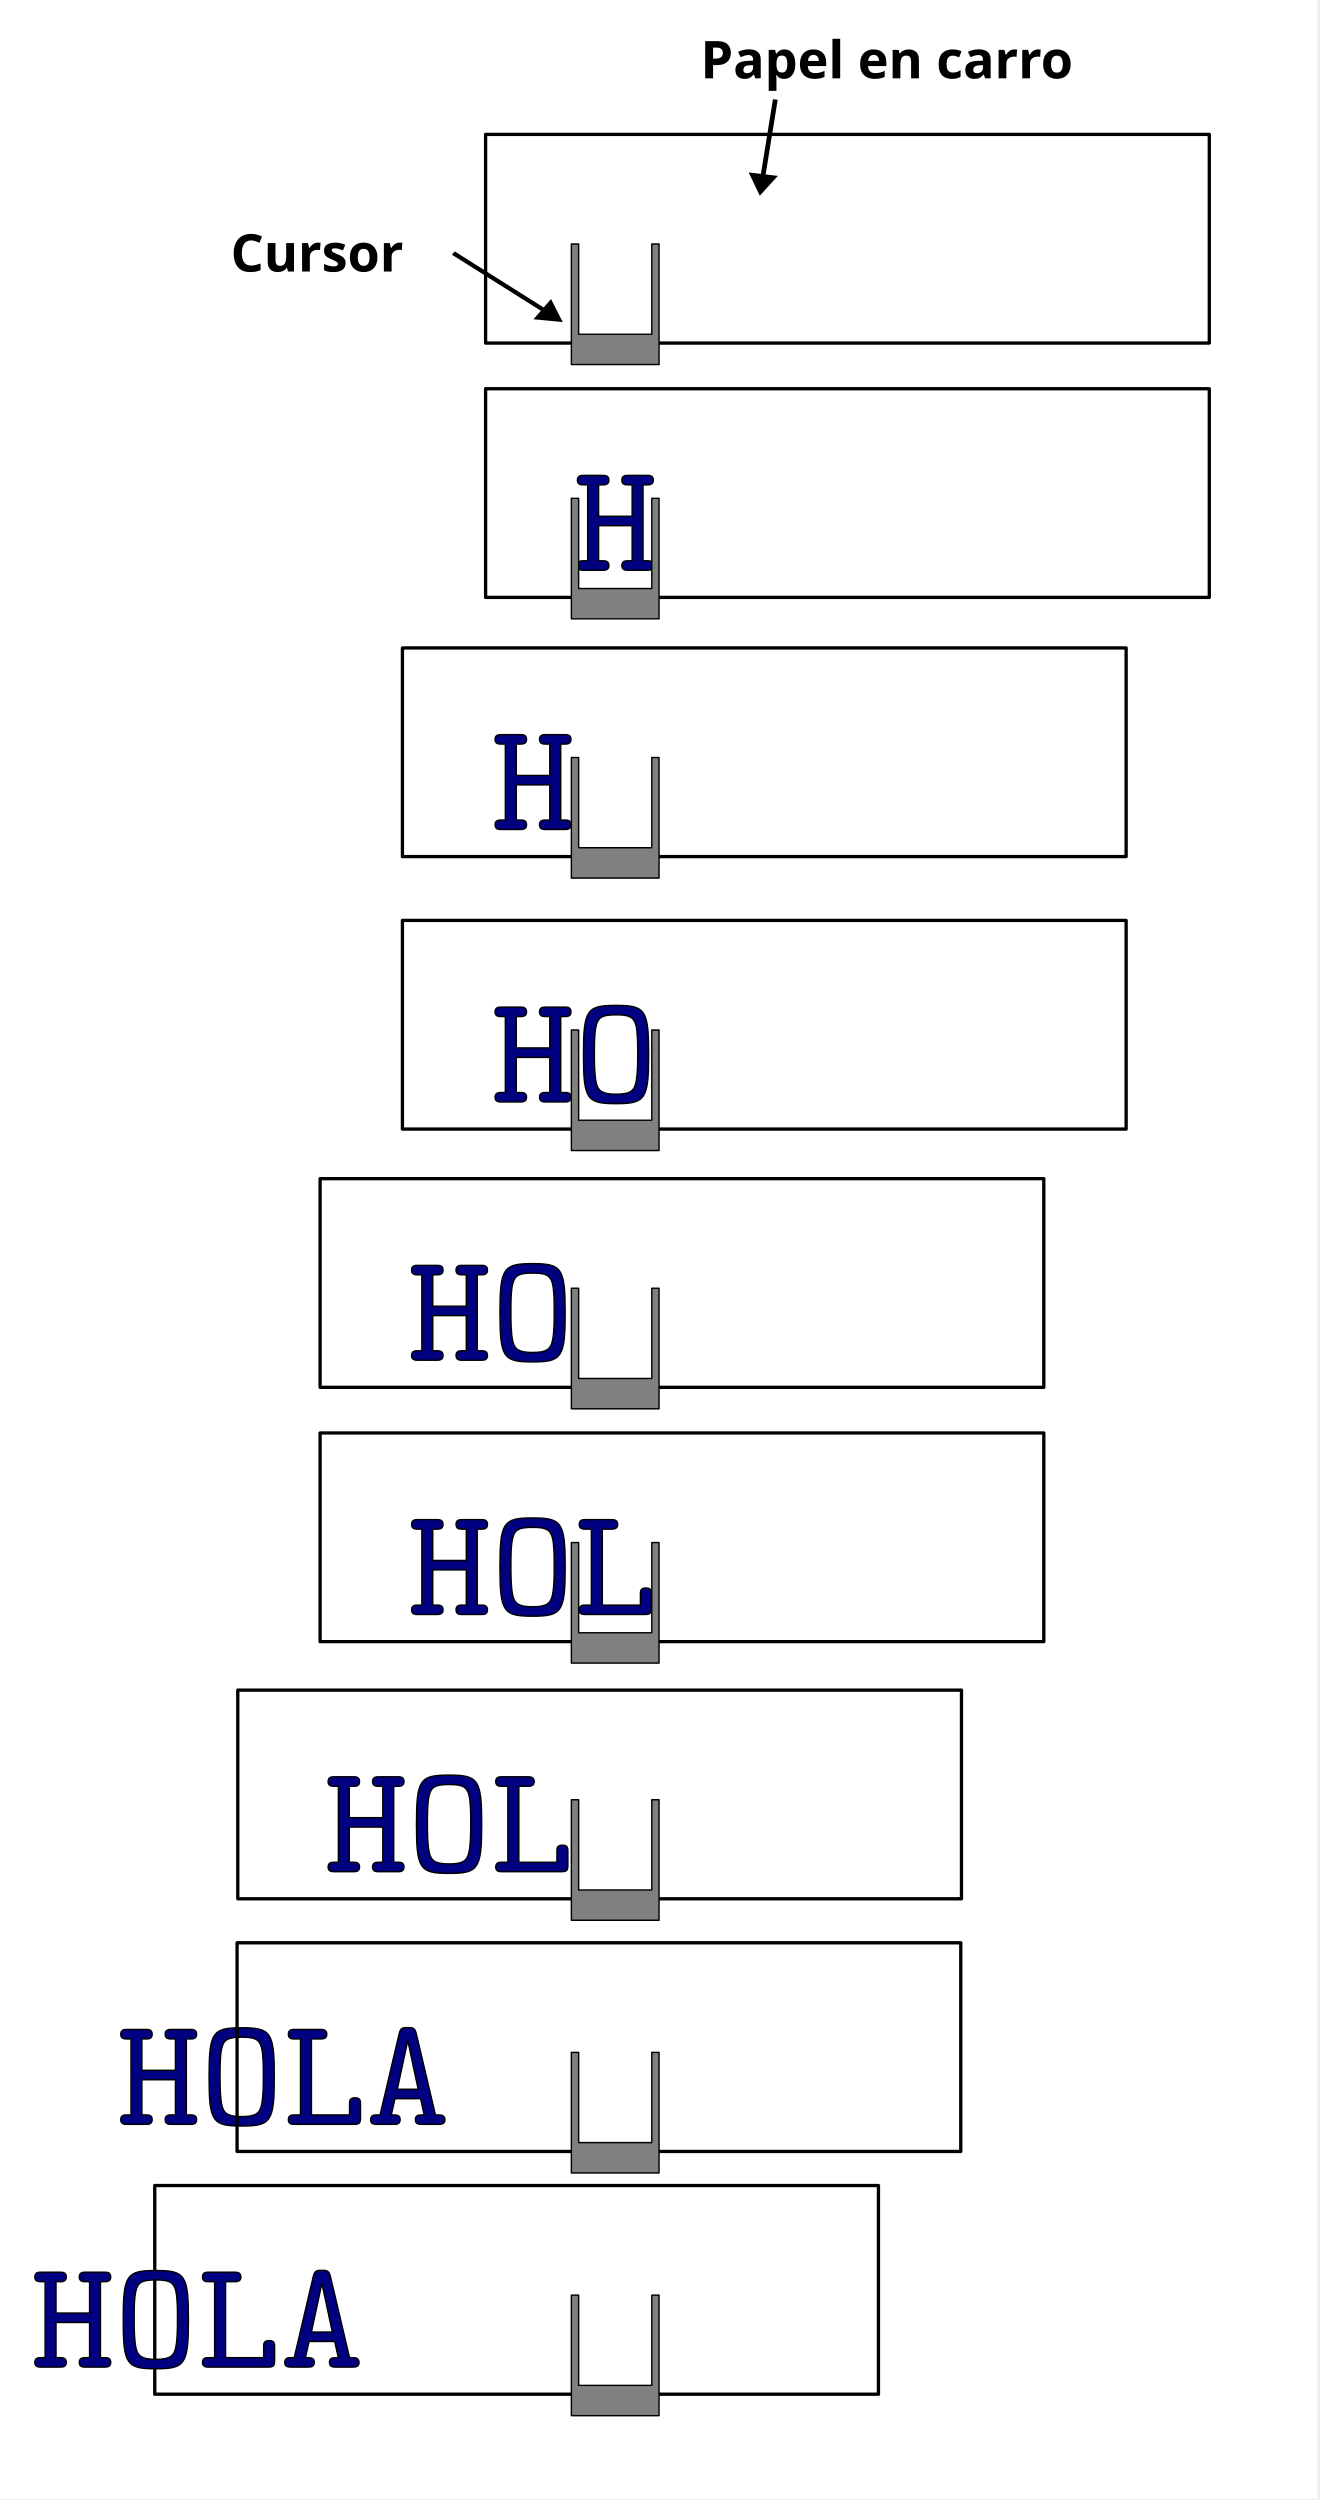
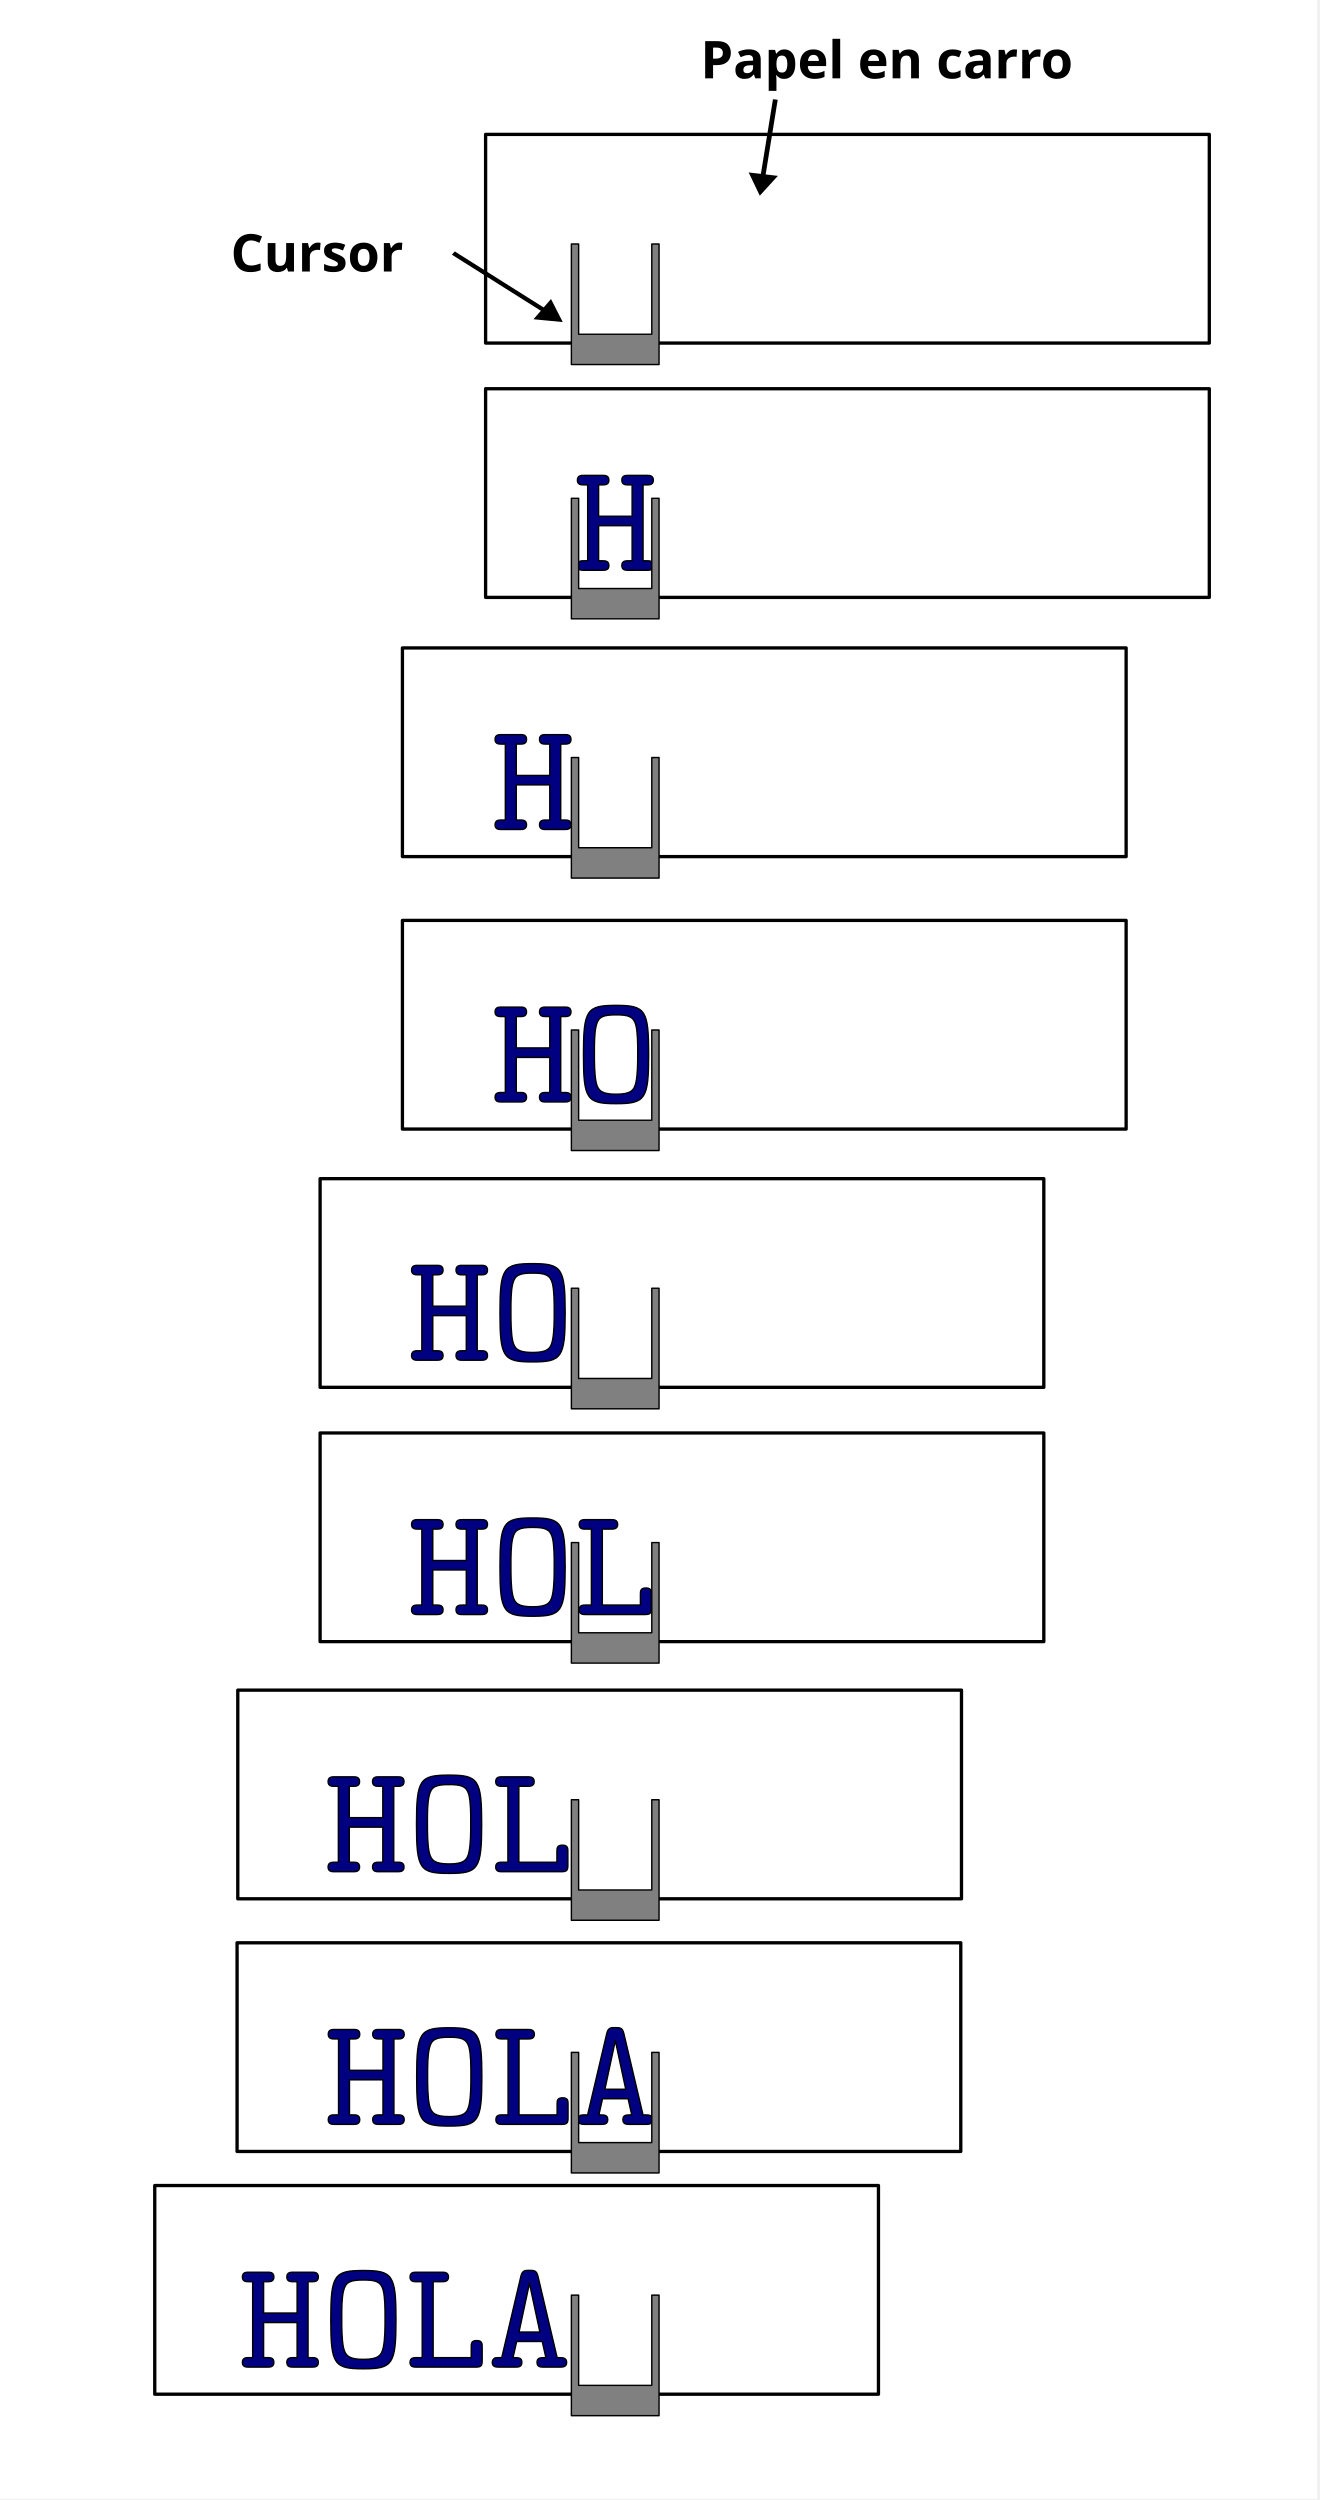
<svg xmlns="http://www.w3.org/2000/svg" width="315.571mm" height="597.893mm" viewBox="0 0 315.571 597.893" version="1.1" id="svg1" xml:space="preserve">
  <defs id="defs1">
    <marker style="overflow:visible" id="Triangle" refX="0" refY="0" orient="auto-start-reverse" markerWidth="1" markerHeight="1" viewBox="0 0 1 1" preserveAspectRatio="xMidYMid">
      <path transform="scale(0.5)" style="fill:context-stroke;fill-rule:evenodd;stroke:context-stroke;stroke-width:1pt" d="M 5.77,0 -2.88,5 V -5 Z" id="path135" />
    </marker>
  </defs>
  <g id="layer5" transform="matrix(1.296285,0,0,1.105548,82.33874,-53.3147)" style="display:inline;stroke-width:0.948">
    <rect style="display:inline;fill:#ffffff;stroke:none;stroke-width:1.293;stroke-linejoin:round;stroke-dasharray:none" id="rect2" width="243.443" height="540.812" x="-63.95" y="47.972" />
    <text xml:space="preserve" style="font-weight:bold;font-size:10.403px;line-height:0.9;font-family:Ubuntu;-inkscape-font-specification:'Ubuntu Bold';text-align:center;writing-mode:lr-tb;direction:ltr;text-anchor:middle;display:inline;fill:#000000;stroke:none;stroke-width:0.884;stroke-linejoin:round" x="115.135" y="60.186" id="text2" transform="scale(0.9235035,1.082833)">
      <tspan style="fill:#000000;stroke:none;stroke-width:0.884" x="115.135" y="60.186" id="tspan2">Papel en carro</tspan>
    </text>
    <path style="display:inline;fill:#000000;stroke:#000000;stroke-width:0.884;stroke-linejoin:round;stroke-dasharray:none;marker-end:url(#Triangle)" d="M 79.527,69.746 77.085,87.452" id="path6-2" />
    <text xml:space="preserve" style="font-weight:bold;font-size:10.403px;line-height:0.9;font-family:Ubuntu;-inkscape-font-specification:'Ubuntu Bold';text-align:center;writing-mode:lr-tb;direction:ltr;text-anchor:middle;display:inline;fill:#000000;stroke:none;stroke-width:0.884;stroke-linejoin:round" x="1.319" y="98.784" id="text19" transform="scale(0.9235035,1.082833)">
      <tspan style="fill:#000000;stroke:none;stroke-width:0.884" x="1.319" y="98.784" id="tspan19">Cursor</tspan>
    </text>
    <path style="display:inline;fill:#000000;stroke:#000000;stroke-width:0.884;stroke-linejoin:round;stroke-dasharray:none;marker-end:url(#Triangle)" d="m 20.118,102.969 17.666,13.061" id="path19" />
  </g>
  <g id="layer1" transform="translate(74.7031,-48.23837)" style="display:inline">
    <rect style="fill:none;stroke:#000000;stroke-width:0.794;stroke-linejoin:round;stroke-dasharray:none" id="rect7" width="173.079" height="49.905" x="21.54" y="203.196" />
    <path style="font-size:37.479px;line-height:0.9;font-family:'Latin Modern Mono';-inkscape-font-specification:'Latin Modern Mono';fill:#000080;stroke:#000000;stroke-width:0.341;stroke-linejoin:round" d="m 61.287,247.762 c 0,-1.162 -0.9,-1.162 -1.499,-1.162 h -0.937 V 228.272 h 0.937 c 0.562,0 1.499,0 1.499,-1.124 0,-1.162 -0.9,-1.162 -1.499,-1.162 h -4.46 c -0.562,0 -1.499,0 -1.499,1.124 0,1.162 0.899,1.162 1.499,1.162 h 0.937 v 7.571 h -7.946 v -7.571 h 0.937 c 0.562,0 1.499,0 1.499,-1.124 0,-1.162 -0.899,-1.162 -1.499,-1.162 h -4.46 c -0.6,0 -1.499,0 -1.499,1.162 0,1.124 0.937,1.124 1.499,1.124 h 0.937 v 18.327 h -0.937 c -0.6,0 -1.499,0 -1.499,1.162 0,1.124 0.937,1.124 1.499,1.124 h 4.46 c 0.562,0 1.499,0 1.499,-1.124 0,-1.162 -0.899,-1.162 -1.499,-1.162 h -0.937 v -8.47 h 7.946 v 8.47 h -0.937 c -0.562,0 -1.499,0 -1.499,1.124 0,1.162 0.899,1.162 1.499,1.162 h 4.46 c 0.562,0 1.499,0 1.499,-1.124 z" id="text8" transform="scale(1.009199,0.9908845)" aria-label="H" />
    <rect style="fill:none;stroke:#000000;stroke-width:0.794;stroke-linejoin:round;stroke-dasharray:none" id="rect10" width="173.079" height="49.905" x="41.432" y="141.2" />
    <path d="m 80.799,185.196 c 0,-1.162 -0.9,-1.162 -1.499,-1.162 h -0.937 v -18.327 h 0.937 c 0.562,0 1.499,0 1.499,-1.124 0,-1.162 -0.9,-1.162 -1.499,-1.162 h -4.46 c -0.562,0 -1.499,0 -1.499,1.124 0,1.162 0.9,1.162 1.499,1.162 h 0.937 v 7.571 h -7.946 v -7.571 h 0.937 c 0.562,0 1.499,0 1.499,-1.124 0,-1.162 -0.9,-1.162 -1.499,-1.162 h -4.46 c -0.6,0 -1.499,0 -1.499,1.162 0,1.124 0.937,1.124 1.499,1.124 h 0.937 v 18.327 h -0.937 c -0.6,0 -1.499,0 -1.499,1.162 0,1.124 0.937,1.124 1.499,1.124 h 4.46 c 0.562,0 1.499,0 1.499,-1.124 0,-1.162 -0.9,-1.162 -1.499,-1.162 h -0.937 v -8.47 h 7.946 v 8.47 h -0.937 c -0.562,0 -1.499,0 -1.499,1.124 0,1.162 0.9,1.162 1.499,1.162 h 4.46 c 0.562,0 1.499,0 1.499,-1.124 z" id="text10" style="font-size:37.479px;line-height:0.9;font-family:'Latin Modern Mono';-inkscape-font-specification:'Latin Modern Mono';text-align:center;text-anchor:middle;fill:#000080;stroke:#000000;stroke-width:0.341;stroke-linejoin:round" transform="scale(1.009199,0.9908845)" aria-label="H" />
    <rect style="fill:none;stroke:#000000;stroke-width:0.794;stroke-linejoin:round;stroke-dasharray:none" id="rect11" width="173.079" height="49.905" x="1.852" y="390.943" />
-     <text xml:space="preserve" style="font-style:normal;font-variant:normal;font-weight:normal;font-stretch:normal;font-size:37.479px;line-height:0.9;font-family:'Latin Modern Mono';-inkscape-font-specification:'Latin Modern Mono';text-align:center;writing-mode:lr-tb;direction:ltr;text-anchor:middle;fill:#000080;stroke:#000000;stroke-width:0.341;stroke-linejoin:round" x="22.688" y="438.36" id="text11" transform="scale(1.009199,0.9908845)">
-       <tspan id="tspan11" style="font-style:normal;font-variant:normal;font-weight:normal;font-stretch:normal;font-family:'Latin Modern Mono';-inkscape-font-specification:'Latin Modern Mono';text-align:start;text-anchor:start;fill:#000080;stroke-width:0.341" x="22.688" y="438.36">HOL</tspan>
-     </text>
+     <path style="font-size:37.479px;line-height:0.9;font-family:'Latin Modern Mono';-inkscape-font-specification:'Latin Modern Mono';fill:#000080;stroke:#000000;stroke-width:0.341;stroke-linejoin:round" d="m 41.502,437.236 c 0,-1.162 -0.899,-1.162 -1.499,-1.162 h -0.937 v -18.327 h 0.937 c 0.562,0 1.499,0 1.499,-1.124 0,-1.162 -0.899,-1.162 -1.499,-1.162 h -4.46 c -0.562,0 -1.499,0 -1.499,1.124 0,1.162 0.9,1.162 1.499,1.162 h 0.937 v 7.571 h -7.946 v -7.571 h 0.937 c 0.562,0 1.499,0 1.499,-1.124 0,-1.162 -0.9,-1.162 -1.499,-1.162 h -4.46 c -0.6,0 -1.499,0 -1.499,1.162 0,1.124 0.937,1.124 1.499,1.124 h 0.937 v 18.327 h -0.937 c -0.6,0 -1.499,0 -1.499,1.162 0,1.124 0.937,1.124 1.499,1.124 h 4.46 c 0.562,0 1.499,0 1.499,-1.124 0,-1.162 -0.9,-1.162 -1.499,-1.162 h -0.937 v -8.47 h 7.946 v 8.47 h -0.937 c -0.562,0 -1.499,0 -1.499,1.124 0,1.162 0.9,1.162 1.499,1.162 h 4.46 c 0.562,0 1.499,0 1.499,-1.124 z m 18.402,-10.307 c 0,-10.831 -0.787,-11.881 -7.721,-11.881 -6.934,0 -7.721,1.012 -7.721,11.881 0,10.831 0.787,11.843 7.721,11.843 6.896,0 7.721,-1.012 7.721,-11.843 z m -2.586,-0.337 c 0,2.324 0,4.985 -0.412,7.009 -0.412,2.099 -1.387,2.886 -4.722,2.886 -3.298,0 -4.235,-0.787 -4.685,-2.661 -0.45,-1.911 -0.45,-5.172 -0.45,-7.233 0,-2.324 0,-4.872 0.412,-6.596 0.487,-2.211 1.649,-2.661 4.722,-2.661 2.811,0 4.123,0.337 4.685,2.399 0.45,1.762 0.45,4.572 0.45,6.859 z m 23.012,10.232 v -3.336 c 0,-0.75 0,-1.537 -1.274,-1.537 -1.312,0 -1.312,0.75 -1.312,1.537 v 2.586 h -9.032 v -18.327 h 2.099 c 0.525,0 1.537,0 1.537,-1.124 0,-1.162 -0.974,-1.162 -1.537,-1.162 h -6.072 c -0.6,0 -1.499,0 -1.499,1.162 0,1.124 0.937,1.124 1.499,1.124 h 1.387 v 18.327 h -1.387 c -0.6,0 -1.499,0 -1.499,1.162 0,1.124 0.937,1.124 1.499,1.124 h 14.092 c 1.237,0 1.499,-0.337 1.499,-1.537 z" id="text11" transform="scale(1.009199,0.9908845)" aria-label="HOL" />
    <rect style="fill:none;stroke:#000000;stroke-width:0.794;stroke-linejoin:round;stroke-dasharray:none" id="rect12" width="173.079" height="49.905" x="-17.836" y="452.448" />
-     <text xml:space="preserve" style="font-style:normal;font-variant:normal;font-weight:normal;font-stretch:normal;font-size:37.479px;line-height:0.9;font-family:'Latin Modern Mono';-inkscape-font-specification:'Latin Modern Mono';text-align:center;writing-mode:lr-tb;direction:ltr;text-anchor:middle;fill:#000080;stroke:#000000;stroke-width:0.341;stroke-linejoin:round" x="2.904" y="500.431" id="text12" transform="scale(1.009199,0.9908845)">
-       <tspan id="tspan12" style="font-style:normal;font-variant:normal;font-weight:normal;font-stretch:normal;font-family:'Latin Modern Mono';-inkscape-font-specification:'Latin Modern Mono';text-align:start;text-anchor:start;fill:#000080;stroke-width:0.341" x="2.904" y="500.431">HOL</tspan>
-     </text>
+     <path style="font-size:37.479px;line-height:0.9;font-family:'Latin Modern Mono';-inkscape-font-specification:'Latin Modern Mono';fill:#000080;stroke:#000000;stroke-width:0.341;stroke-linejoin:round" d="m 21.718,499.307 c 0,-1.162 -0.899,-1.162 -1.499,-1.162 h -0.937 v -18.327 h 0.937 c 0.562,0 1.499,0 1.499,-1.124 0,-1.162 -0.899,-1.162 -1.499,-1.162 h -4.46 c -0.562,0 -1.499,0 -1.499,1.124 0,1.162 0.9,1.162 1.499,1.162 h 0.937 v 7.571 H 8.751 v -7.571 h 0.937 c 0.562,0 1.499,0 1.499,-1.124 0,-1.162 -0.9,-1.162 -1.499,-1.162 H 5.228 c -0.6,0 -1.499,0 -1.499,1.162 0,1.124 0.937,1.124 1.499,1.124 h 0.937 v 18.327 H 5.228 c -0.6,0 -1.499,0 -1.499,1.162 0,1.124 0.937,1.124 1.499,1.124 h 4.46 c 0.562,0 1.499,0 1.499,-1.124 0,-1.162 -0.9,-1.162 -1.499,-1.162 h -0.937 v -8.47 h 7.946 v 8.47 h -0.937 c -0.562,0 -1.499,0 -1.499,1.124 0,1.162 0.9,1.162 1.499,1.162 h 4.46 c 0.562,0 1.499,0 1.499,-1.124 z m 18.402,-10.307 c 0,-10.831 -0.787,-11.881 -7.721,-11.881 -6.934,0 -7.721,1.012 -7.721,11.881 0,10.831 0.787,11.843 7.721,11.843 6.896,0 7.721,-1.012 7.721,-11.843 z m -2.586,-0.337 c 0,2.324 0,4.985 -0.412,7.009 -0.412,2.099 -1.387,2.886 -4.722,2.886 -3.298,0 -4.235,-0.787 -4.685,-2.661 -0.45,-1.911 -0.45,-5.172 -0.45,-7.233 0,-2.324 0,-4.872 0.412,-6.596 0.487,-2.211 1.649,-2.661 4.722,-2.661 2.811,0 4.123,0.337 4.685,2.399 0.45,1.762 0.45,4.572 0.45,6.859 z m 23.012,10.232 v -3.336 c 0,-0.75 0,-1.537 -1.274,-1.537 -1.312,0 -1.312,0.75 -1.312,1.537 v 2.586 h -9.032 v -18.327 h 2.099 c 0.525,0 1.537,0 1.537,-1.124 0,-1.162 -0.974,-1.162 -1.537,-1.162 h -6.072 c -0.6,0 -1.499,0 -1.499,1.162 0,1.124 0.937,1.124 1.499,1.124 h 1.387 v 18.327 h -1.387 c -0.6,0 -1.499,0 -1.499,1.162 0,1.124 0.937,1.124 1.499,1.124 H 59.048 c 1.237,0 1.499,-0.337 1.499,-1.537 z" id="text12" transform="scale(1.009199,0.9908845)" aria-label="HOL" />
    <rect style="fill:none;stroke:#000000;stroke-width:0.794;stroke-linejoin:round;stroke-dasharray:none" id="rect13" width="173.079" height="49.905" x="41.432" y="80.381" />
    <rect style="fill:none;stroke:#000000;stroke-width:0.794;stroke-linejoin:round;stroke-dasharray:none" id="rect14" width="173.079" height="49.905" x="21.54" y="268.359" />
    <path style="font-size:37.479px;line-height:0.9;font-family:'Latin Modern Mono';-inkscape-font-specification:'Latin Modern Mono';fill:#000080;stroke:#000000;stroke-width:0.341;stroke-linejoin:round" d="m 61.287,313.525 c 0,-1.162 -0.9,-1.162 -1.499,-1.162 h -0.937 v -18.327 h 0.937 c 0.562,0 1.499,0 1.499,-1.124 0,-1.162 -0.9,-1.162 -1.499,-1.162 h -4.46 c -0.562,0 -1.499,0 -1.499,1.124 0,1.162 0.899,1.162 1.499,1.162 h 0.937 v 7.571 h -7.946 v -7.571 h 0.937 c 0.562,0 1.499,0 1.499,-1.124 0,-1.162 -0.899,-1.162 -1.499,-1.162 h -4.46 c -0.6,0 -1.499,0 -1.499,1.162 0,1.124 0.937,1.124 1.499,1.124 h 0.937 v 18.327 h -0.937 c -0.6,0 -1.499,0 -1.499,1.162 0,1.124 0.937,1.124 1.499,1.124 h 4.46 c 0.562,0 1.499,0 1.499,-1.124 0,-1.162 -0.899,-1.162 -1.499,-1.162 h -0.937 v -8.47 h 7.946 v 8.47 h -0.937 c -0.562,0 -1.499,0 -1.499,1.124 0,1.162 0.899,1.162 1.499,1.162 h 4.46 c 0.562,0 1.499,0 1.499,-1.124 z m 18.402,-10.307 c 0,-10.831 -0.787,-11.881 -7.721,-11.881 -6.934,0 -7.721,1.012 -7.721,11.881 0,10.831 0.787,11.843 7.721,11.843 6.896,0 7.721,-1.012 7.721,-11.843 z m -2.586,-0.337 c 0,2.324 0,4.985 -0.412,7.009 -0.412,2.099 -1.387,2.886 -4.722,2.886 -3.298,0 -4.235,-0.787 -4.685,-2.661 -0.45,-1.911 -0.45,-5.172 -0.45,-7.233 0,-2.324 0,-4.872 0.412,-6.596 0.487,-2.211 1.649,-2.661 4.722,-2.661 2.811,0 4.123,0.337 4.685,2.399 0.45,1.762 0.45,4.572 0.45,6.859 z" id="text14" transform="scale(1.009199,0.9908845)" aria-label="HO" />
    <rect style="fill:none;stroke:#000000;stroke-width:0.794;stroke-linejoin:round;stroke-dasharray:none" id="rect15" width="173.079" height="49.905" x="1.852" y="330.123" />
    <path style="font-size:37.479px;line-height:0.9;font-family:'Latin Modern Mono';-inkscape-font-specification:'Latin Modern Mono';fill:#000080;stroke:#000000;stroke-width:0.341;stroke-linejoin:round" d="m 41.502,375.857 c 0,-1.162 -0.899,-1.162 -1.499,-1.162 h -0.937 v -18.327 h 0.937 c 0.562,0 1.499,0 1.499,-1.124 0,-1.162 -0.899,-1.162 -1.499,-1.162 h -4.46 c -0.562,0 -1.499,0 -1.499,1.124 0,1.162 0.9,1.162 1.499,1.162 h 0.937 v 7.571 h -7.946 v -7.571 h 0.937 c 0.562,0 1.499,0 1.499,-1.124 0,-1.162 -0.9,-1.162 -1.499,-1.162 h -4.46 c -0.6,0 -1.499,0 -1.499,1.162 0,1.124 0.937,1.124 1.499,1.124 h 0.937 v 18.327 h -0.937 c -0.6,0 -1.499,0 -1.499,1.162 0,1.124 0.937,1.124 1.499,1.124 h 4.46 c 0.562,0 1.499,0 1.499,-1.124 0,-1.162 -0.9,-1.162 -1.499,-1.162 h -0.937 v -8.47 h 7.946 v 8.47 h -0.937 c -0.562,0 -1.499,0 -1.499,1.124 0,1.162 0.9,1.162 1.499,1.162 h 4.46 c 0.562,0 1.499,0 1.499,-1.124 z m 18.402,-10.307 c 0,-10.831 -0.787,-11.881 -7.721,-11.881 -6.934,0 -7.721,1.012 -7.721,11.881 0,10.831 0.787,11.843 7.721,11.843 6.896,0 7.721,-1.012 7.721,-11.843 z m -2.586,-0.337 c 0,2.324 0,4.985 -0.412,7.009 -0.412,2.099 -1.387,2.886 -4.722,2.886 -3.298,0 -4.235,-0.787 -4.685,-2.661 -0.45,-1.911 -0.45,-5.172 -0.45,-7.233 0,-2.324 0,-4.872 0.412,-6.596 0.487,-2.211 1.649,-2.661 4.722,-2.661 2.811,0 4.123,0.337 4.685,2.399 0.45,1.762 0.45,4.572 0.45,6.859 z" id="text15" aria-label="HO" transform="scale(1.009199,0.9908845)" />
-     <text xml:space="preserve" style="font-style:normal;font-variant:normal;font-weight:normal;font-stretch:normal;font-size:37.479px;line-height:0.9;font-family:'Latin Modern Mono';-inkscape-font-specification:'Latin Modern Mono';text-align:center;writing-mode:lr-tb;direction:ltr;text-anchor:middle;fill:#000080;stroke:#000000;stroke-width:0.341;stroke-linejoin:round" x="42.298" y="561.411" id="text16" transform="scale(1.009199,0.9908845)">
-       <tspan id="tspan16" style="font-style:normal;font-variant:normal;font-weight:normal;font-stretch:normal;font-family:'Latin Modern Mono';-inkscape-font-specification:'Latin Modern Mono';fill:#000080;stroke-width:0.341" x="42.298" y="561.411">HOLA</tspan>
-     </text>
+     <path d="m 21.76,560.287 c 0,-1.162 -0.899,-1.162 -1.499,-1.162 h -0.937 v -18.327 h 0.937 c 0.562,0 1.499,0 1.499,-1.124 0,-1.162 -0.899,-1.162 -1.499,-1.162 H 15.801 c -0.562,0 -1.499,0 -1.499,1.124 0,1.162 0.9,1.162 1.499,1.162 h 0.937 v 7.571 H 8.792 v -7.571 h 0.937 c 0.562,0 1.499,0 1.499,-1.124 0,-1.162 -0.9,-1.162 -1.499,-1.162 H 5.269 c -0.6,0 -1.499,0 -1.499,1.162 0,1.124 0.937,1.124 1.499,1.124 h 0.937 v 18.327 h -0.937 c -0.6,0 -1.499,0 -1.499,1.162 0,1.124 0.937,1.124 1.499,1.124 h 4.46 c 0.562,0 1.499,0 1.499,-1.124 0,-1.162 -0.9,-1.162 -1.499,-1.162 H 8.792 v -8.47 H 16.738 v 8.47 h -0.937 c -0.562,0 -1.499,0 -1.499,1.124 0,1.162 0.9,1.162 1.499,1.162 h 4.46 c 0.562,0 1.499,0 1.499,-1.124 z m 18.402,-10.307 c 0,-10.831 -0.787,-11.881 -7.721,-11.881 -6.934,0 -7.721,1.012 -7.721,11.881 0,10.831 0.787,11.843 7.721,11.843 6.896,0 7.721,-1.012 7.721,-11.843 z m -2.586,-0.337 c 0,2.324 0,4.985 -0.412,7.009 -0.412,2.099 -1.387,2.886 -4.722,2.886 -3.298,0 -4.235,-0.787 -4.685,-2.661 -0.45,-1.911 -0.45,-5.172 -0.45,-7.233 0,-2.324 0,-4.872 0.412,-6.596 0.487,-2.211 1.649,-2.661 4.722,-2.661 2.811,0 4.123,0.337 4.685,2.399 0.45,1.762 0.45,4.572 0.45,6.859 z m 23.012,10.232 v -3.336 c 0,-0.75 0,-1.537 -1.274,-1.537 -1.312,0 -1.312,0.75 -1.312,1.537 v 2.586 h -9.032 v -18.327 h 2.099 c 0.525,0 1.537,0 1.537,-1.124 0,-1.162 -0.974,-1.162 -1.537,-1.162 h -6.072 c -0.6,0 -1.499,0 -1.499,1.162 0,1.124 0.937,1.124 1.499,1.124 h 1.387 v 18.327 h -1.387 c -0.6,0 -1.499,0 -1.499,1.162 0,1.124 0.937,1.124 1.499,1.124 h 14.092 c 1.237,0 1.499,-0.337 1.499,-1.537 z m 20.014,0.412 c 0,-0.487 -0.187,-0.862 -0.637,-1.049 -0.225,-0.112 -1.049,-0.112 -1.612,-0.112 l -4.535,-19.602 c -0.337,-1.424 -0.862,-1.462 -2.024,-1.462 -1.087,0 -1.687,0 -2.024,1.424 l -4.535,19.639 c -0.525,0 -1.387,0 -1.612,0.075 -0.412,0.225 -0.637,0.6 -0.637,1.087 0,1.124 0.974,1.124 1.612,1.124 h 3.823 c 0.675,0 1.574,0 1.574,-1.124 0,-1.162 -0.75,-1.162 -2.099,-1.162 l 0.862,-3.898 h 6.072 l 0.862,3.898 c -1.349,0 -2.099,0 -2.099,1.162 0,1.124 0.9,1.124 1.574,1.124 h 3.823 c 0.637,0 1.612,0 1.612,-1.124 z m -6.334,-7.346 h -4.947 l 2.474,-11.768 z" id="text16" style="font-size:37.479px;line-height:0.9;font-family:'Latin Modern Mono';-inkscape-font-specification:'Latin Modern Mono';text-align:center;text-anchor:middle;fill:#000080;stroke:#000000;stroke-width:0.341;stroke-linejoin:round" transform="scale(1.009199,0.9908845)" aria-label="HOLA" />
    <rect style="fill:none;stroke:#000000;stroke-width:0.794;stroke-linejoin:round;stroke-dasharray:none" id="rect17" width="173.079" height="49.905" x="-37.694" y="570.927" />
-     <text xml:space="preserve" style="font-style:normal;font-variant:normal;font-weight:normal;font-stretch:normal;font-size:37.479px;line-height:0.9;font-family:'Latin Modern Mono';-inkscape-font-specification:'Latin Modern Mono';text-align:center;writing-mode:lr-tb;direction:ltr;text-anchor:middle;fill:#000080;stroke:#000000;stroke-width:0.341;stroke-linejoin:round" x="21.949" y="620" id="text17" transform="scale(1.009199,0.9908845)">
-       <tspan id="tspan17" style="font-style:normal;font-variant:normal;font-weight:normal;font-stretch:normal;font-family:'Latin Modern Mono';-inkscape-font-specification:'Latin Modern Mono';fill:#000080;stroke-width:0.341" x="21.949" y="620">HOLA</tspan>
-     </text>
+     <path d="m 1.411,618.876 c 0,-1.162 -0.9,-1.162 -1.499,-1.162 h -0.937 v -18.327 h 0.937 c 0.562,0 1.499,0 1.499,-1.124 0,-1.162 -0.9,-1.162 -1.499,-1.162 H -4.549 c -0.562,0 -1.499,0 -1.499,1.124 0,1.162 0.9,1.162 1.499,1.162 h 0.937 v 7.571 h -7.946 v -7.571 h 0.937 c 0.562,0 1.499,0 1.499,-1.124 0,-1.162 -0.9,-1.162 -1.499,-1.162 h -4.46 c -0.6,0 -1.499,0 -1.499,1.162 0,1.124 0.937,1.124 1.499,1.124 h 0.937 v 18.327 h -0.937 c -0.6,0 -1.499,0 -1.499,1.162 0,1.124 0.937,1.124 1.499,1.124 h 4.46 c 0.562,0 1.499,0 1.499,-1.124 0,-1.162 -0.9,-1.162 -1.499,-1.162 h -0.937 v -8.47 h 7.946 v 8.47 H -4.549 c -0.562,0 -1.499,0 -1.499,1.124 0,1.162 0.9,1.162 1.499,1.162 h 4.46 c 0.562,0 1.499,0 1.499,-1.124 z M 19.813,608.569 c 0,-10.831 -0.787,-11.881 -7.721,-11.881 -6.934,0 -7.721,1.012 -7.721,11.881 0,10.831 0.787,11.843 7.721,11.843 6.896,0 7.721,-1.012 7.721,-11.843 z m -2.586,-0.337 c 0,2.324 0,4.985 -0.412,7.009 -0.412,2.099 -1.387,2.886 -4.722,2.886 -3.298,0 -4.235,-0.787 -4.685,-2.661 -0.45,-1.911 -0.45,-5.172 -0.45,-7.233 0,-2.324 0,-4.872 0.412,-6.596 0.487,-2.211 1.649,-2.661 4.722,-2.661 2.811,0 4.123,0.337 4.685,2.399 0.45,1.762 0.45,4.572 0.45,6.859 z m 23.012,10.232 v -3.336 c 0,-0.75 0,-1.537 -1.274,-1.537 -1.312,0 -1.312,0.75 -1.312,1.537 v 2.586 h -9.032 v -18.327 h 2.099 c 0.525,0 1.537,0 1.537,-1.124 0,-1.162 -0.974,-1.162 -1.537,-1.162 h -6.072 c -0.6,0 -1.499,0 -1.499,1.162 0,1.124 0.937,1.124 1.499,1.124 h 1.387 v 18.327 h -1.387 c -0.6,0 -1.499,0 -1.499,1.162 0,1.124 0.937,1.124 1.499,1.124 h 14.092 c 1.237,0 1.499,-0.337 1.499,-1.537 z m 20.014,0.412 c 0,-0.487 -0.187,-0.862 -0.637,-1.049 -0.225,-0.112 -1.049,-0.112 -1.612,-0.112 l -4.535,-19.602 c -0.337,-1.424 -0.862,-1.462 -2.024,-1.462 -1.087,0 -1.687,0 -2.024,1.424 l -4.535,19.639 c -0.525,0 -1.387,0 -1.612,0.075 -0.412,0.225 -0.637,0.6 -0.637,1.087 0,1.124 0.974,1.124 1.612,1.124 h 3.823 c 0.675,0 1.574,0 1.574,-1.124 0,-1.162 -0.75,-1.162 -2.099,-1.162 l 0.862,-3.898 h 6.072 l 0.862,3.898 c -1.349,0 -2.099,0 -2.099,1.162 0,1.124 0.9,1.124 1.574,1.124 h 3.823 c 0.637,0 1.612,0 1.612,-1.124 z m -6.334,-7.346 H 48.972 L 51.445,599.762 Z" id="text17" style="font-size:37.479px;line-height:0.9;font-family:'Latin Modern Mono';-inkscape-font-specification:'Latin Modern Mono';text-align:center;text-anchor:middle;fill:#000080;stroke:#000000;stroke-width:0.341;stroke-linejoin:round" transform="scale(1.009199,0.9908845)" aria-label="HOLA" />
    <path id="path13" style="fill:#808080;stroke:#000000;stroke-width:0.341;stroke-linejoin:round" d="m 61.945,106.59 v 28.83 h 1.736 17.495 1.736 v -28.83 h -1.736 v 21.578 H 63.681 v -21.578 z" />
    <path id="path10" style="fill:#808080;stroke:#000000;stroke-width:0.341;stroke-linejoin:round" d="m 61.945,167.409 v 28.83 h 1.736 17.495 1.736 v -28.83 h -1.736 v 21.578 H 63.681 v -21.578 z" />
    <path id="path6" style="fill:#808080;stroke:#000000;stroke-width:0.341;stroke-linejoin:round" d="m 61.945,229.405 v 28.83 h 1.736 17.495 1.736 v -28.83 h -1.736 v 21.578 H 63.681 v -21.578 z" />
    <path id="path14" style="fill:#808080;stroke:#000000;stroke-width:0.341;stroke-linejoin:round" d="m 61.945,294.568 v 28.83 h 1.736 17.495 1.736 v -28.83 h -1.736 v 21.578 H 63.681 v -21.578 z" />
    <path id="path15" style="fill:#808080;stroke:#000000;stroke-width:0.341;stroke-linejoin:round" d="m 61.945,356.332 v 28.83 h 1.736 17.495 1.736 v -28.83 h -1.736 v 21.578 H 63.681 v -21.578 z" />
    <path id="path11" style="fill:#808080;stroke:#000000;stroke-width:0.341;stroke-linejoin:round" d="m 61.945,417.152 v 28.83 h 1.736 17.495 1.736 v -28.83 h -1.736 v 21.578 H 63.681 v -21.578 z" />
    <path id="path12" style="fill:#808080;stroke:#000000;stroke-width:0.341;stroke-linejoin:round" d="m 61.945,478.657 v 28.83 h 1.736 17.495 1.736 v -28.83 h -1.736 v 21.578 H 63.681 v -21.578 z" />
    <rect style="fill:none;stroke:#000000;stroke-width:0.794;stroke-linejoin:round;stroke-dasharray:none" id="rect16" width="173.079" height="49.905" x="-18.006" y="512.872" />
    <path id="path16" style="fill:#808080;stroke:#000000;stroke-width:0.341;stroke-linejoin:round" d="m 61.945,539.081 v 28.83 h 1.736 17.495 1.736 v -28.83 h -1.736 v 21.578 H 63.681 v -21.578 z" />
    <path id="path17" style="fill:#808080;stroke:#000000;stroke-width:0.341;stroke-linejoin:round" d="m 61.945,597.136 v 28.83 h 1.736 17.495 1.736 V 597.136 h -1.736 v 21.578 H 63.681 v -21.578 z" />
  </g>
</svg>
